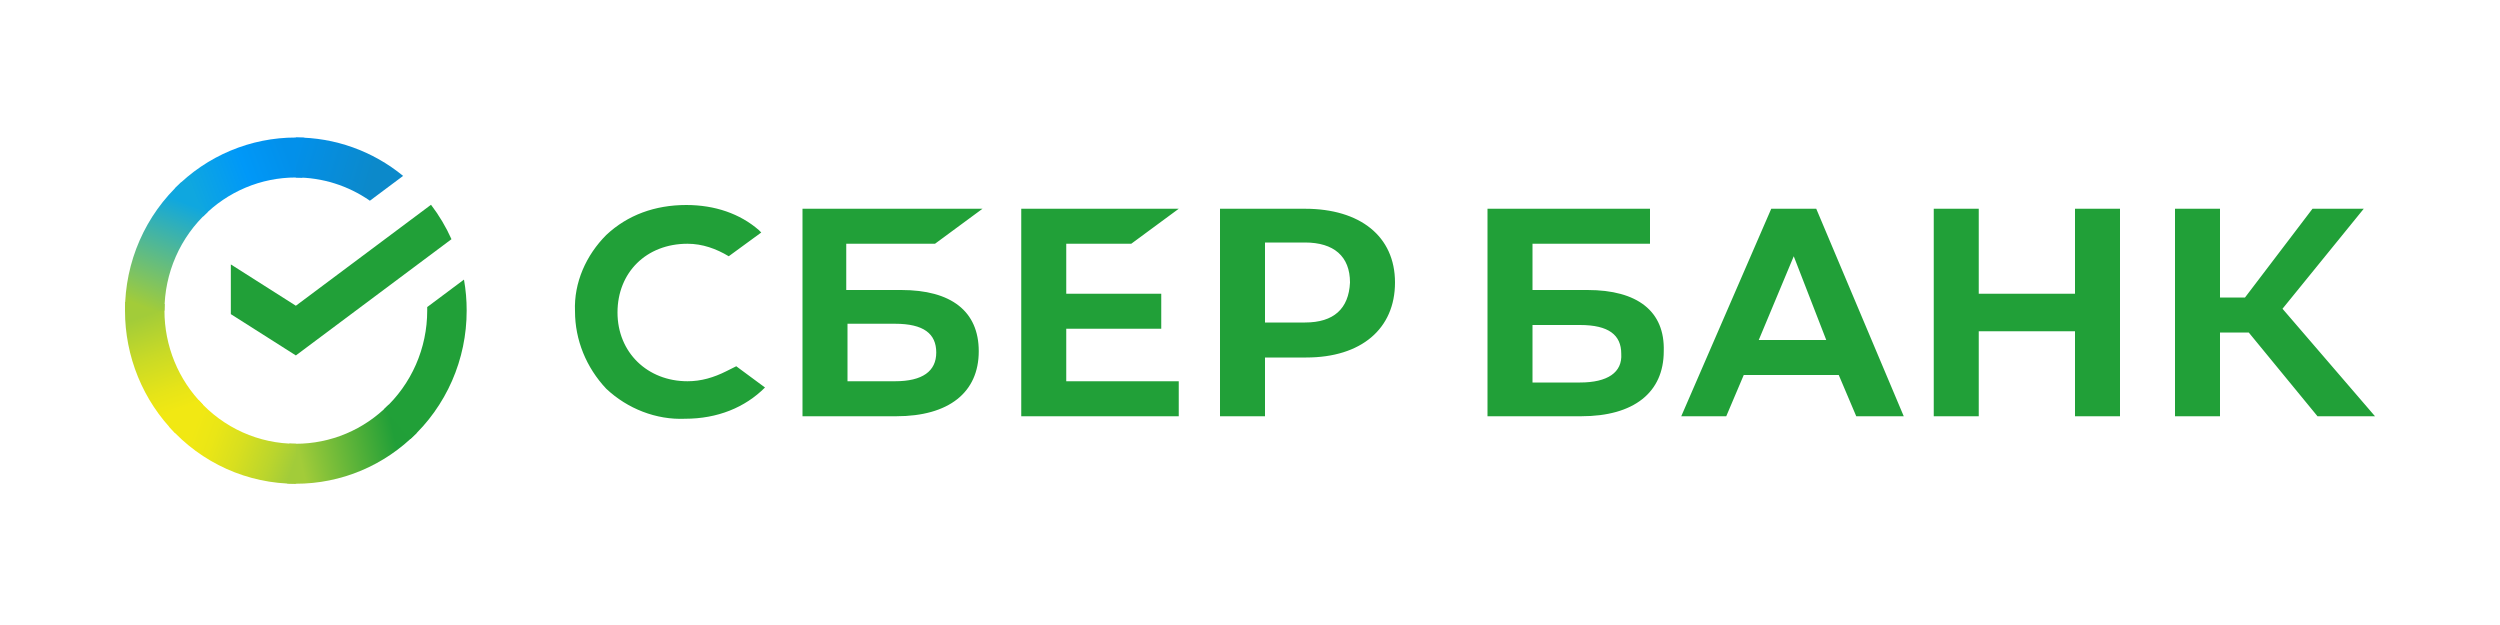
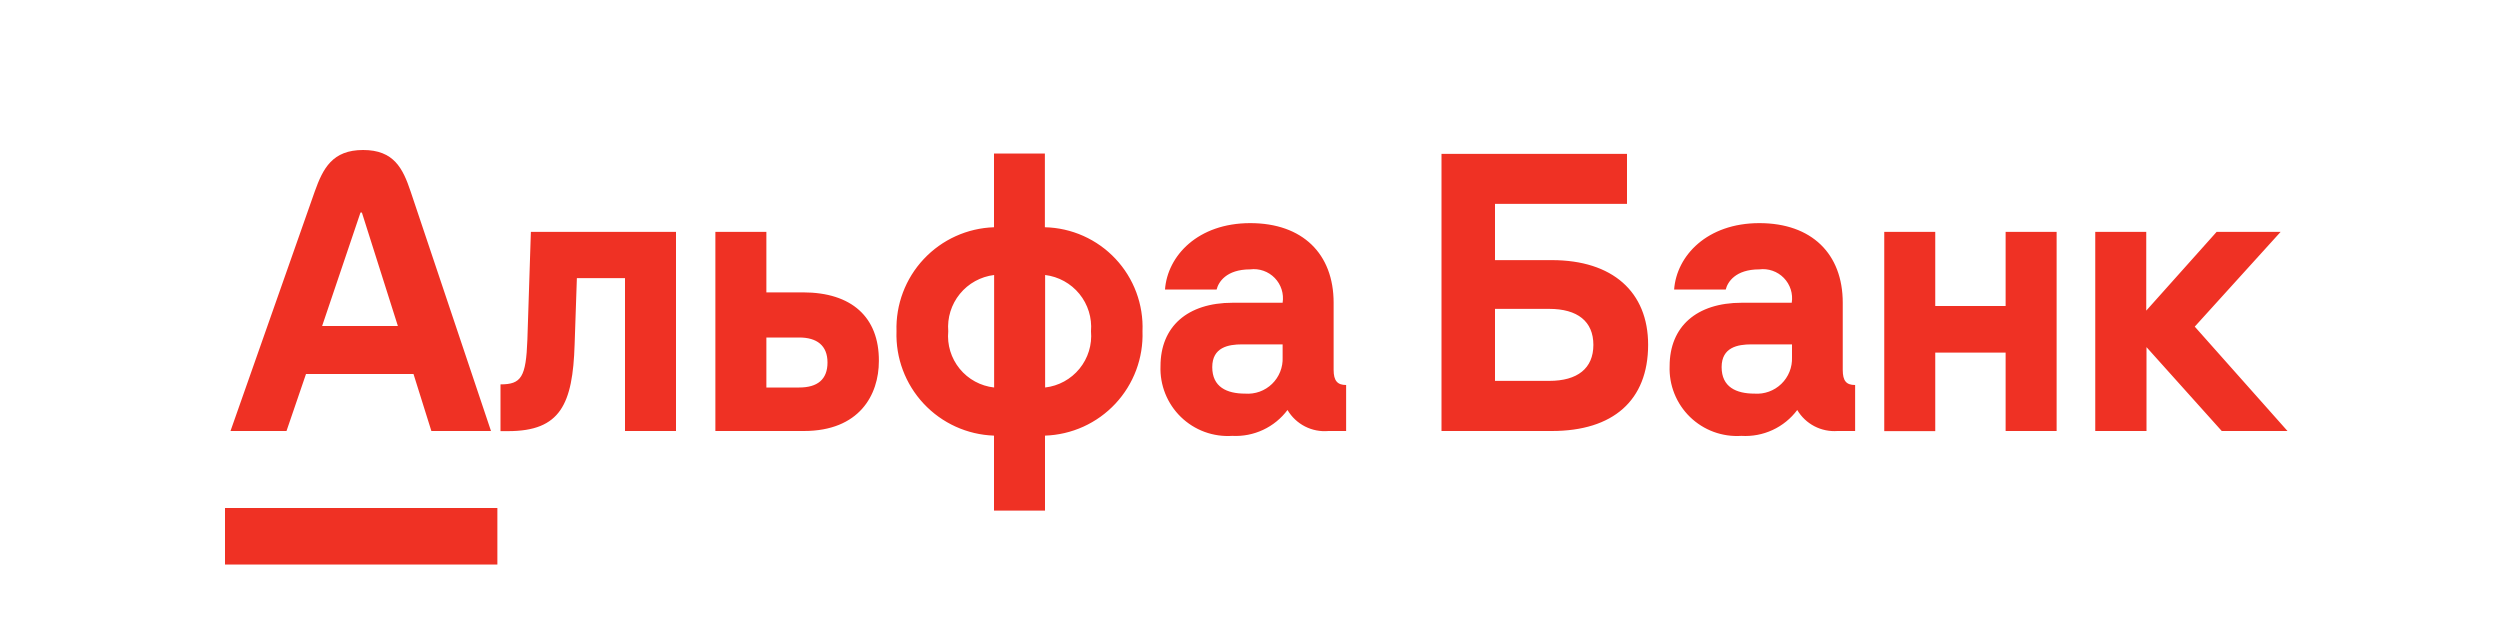
<svg xmlns="http://www.w3.org/2000/svg" width="200" height="50" viewBox="0 0 200 50" fill="none">
-   <path d="M90.5 19.5L94.3 16.7H81.7V33.3H94.3V30.5H85.3V26.3H92.9V23.5H85.3V19.5H90.5ZM74.8 19.5L78.6 16.7H64.2V33.3H71.7C75.9 33.3 78.3 31.4 78.3 28.1C78.3 24.9 76.1 23.2 72.1 23.2H67.7V19.5H74.8ZM71.6 25.9C73.9 25.9 74.9 26.7 74.9 28.2C74.9 29.7 73.8 30.5 71.6 30.5H67.8V25.9H71.6ZM104.4 16.7H97.6V33.3H101.2V28.6H104.5C108.9 28.6 111.6 26.3 111.6 22.6C111.6 18.9 108.8 16.7 104.4 16.7ZM104.4 25.8H101.2V19.4H104.4C106.7 19.4 108 20.5 108 22.6C107.9 24.7 106.7 25.8 104.4 25.8ZM58.1 29.7C57.1 30.2 56.1 30.5 55 30.5C51.8 30.5 49.4 28.2 49.4 25C49.4 21.8 51.7 19.5 55 19.5C56.2 19.5 57.3 19.9 58.3 20.5L60.9 18.6L60.7 18.4C59.2 17.1 57.2 16.4 54.9 16.4C52.4 16.4 50.2 17.2 48.5 18.8C46.9 20.4 45.9 22.6 46 24.9C46 27.2 46.9 29.4 48.5 31.1C50.2 32.7 52.5 33.6 54.8 33.5C57.4 33.5 59.6 32.6 61.2 31L58.9 29.3L58.1 29.7ZM166 23.5H158.3V16.7H154.7V33.3H158.3V26.5H166V33.3H169.6V16.7H166V23.5ZM141.7 16.7L134.5 33.3H138.1L139.5 30H147.1L148.5 33.3H152.3L145.3 16.7H141.7ZM140.7 27.2L143.5 20.5L146.1 27.2H140.7ZM182.6 24.7L189.1 16.7H185L179.6 23.8H177.6V16.7H174V33.3H177.6V26.6H179.9L185.4 33.3H190L182.6 24.7ZM127 23.2H122.6V19.5H132V16.7H119V33.3H126.5C130.7 33.3 133.1 31.4 133.1 28.1C133.2 24.9 131 23.2 127 23.2ZM126.4 30.6H122.6V26H126.4C128.7 26 129.7 26.8 129.7 28.3C129.8 29.8 128.6 30.6 126.4 30.6Z" fill="#21A038" />
-   <path d="M34.481 16.381C35.13 17.232 35.68 18.156 36.118 19.135L23.669 28.435L18.467 25.13V21.153L23.669 24.459L34.481 16.381Z" fill="#21A038" />
-   <path d="M13.157 24.849C13.157 24.67 13.162 24.493 13.17 24.317L10.017 24.16C10.006 24.389 10 24.619 10 24.852C9.999 26.67 10.352 28.471 11.039 30.151C11.725 31.83 12.733 33.356 14.003 34.641L16.239 32.375C15.262 31.388 14.486 30.215 13.957 28.924C13.428 27.632 13.156 26.247 13.157 24.849Z" fill="url(#paint0_linear_1091_975)" />
-   <path d="M23.667 14.2C23.843 14.2 24.018 14.206 24.192 14.215L24.349 11.018C24.123 11.007 23.896 11.002 23.667 11.002C21.872 11 20.094 11.357 18.436 12.053C16.777 12.749 15.271 13.77 14.003 15.058L16.239 17.324C17.213 16.333 18.371 15.547 19.645 15.011C20.92 14.474 22.287 14.199 23.667 14.2Z" fill="url(#paint1_linear_1091_975)" />
-   <path d="M23.667 35.501C23.491 35.501 23.316 35.501 23.141 35.486L22.983 38.682C23.21 38.694 23.438 38.699 23.667 38.699C25.461 38.701 27.238 38.344 28.896 37.648C30.553 36.951 32.059 35.93 33.326 34.642L31.093 32.377C30.119 33.368 28.962 34.154 27.688 34.69C26.413 35.226 25.047 35.501 23.667 35.501Z" fill="url(#paint2_linear_1091_975)" />
-   <path d="M29.591 16.058L32.249 14.072C29.82 12.079 26.788 10.995 23.663 11V14.199C25.779 14.196 27.846 14.844 29.591 16.058Z" fill="url(#paint3_linear_1091_975)" />
-   <path d="M37.333 24.849C37.335 24.017 37.263 23.186 37.118 22.367L34.177 24.564C34.177 24.659 34.177 24.753 34.177 24.849C34.178 26.337 33.87 27.809 33.273 29.169C32.677 30.529 31.805 31.747 30.715 32.743L32.837 35.12C34.254 33.822 35.387 32.238 36.162 30.469C36.937 28.699 37.336 26.785 37.333 24.849Z" fill="#21A038" />
-   <path d="M23.667 35.501C22.199 35.501 20.747 35.189 19.404 34.585C18.062 33.98 16.861 33.097 15.877 31.992L13.533 34.141C14.813 35.578 16.376 36.727 18.122 37.512C19.868 38.297 21.757 38.702 23.667 38.7V35.501Z" fill="url(#paint4_linear_1091_975)" />
-   <path d="M16.619 16.956L14.499 14.58C13.081 15.877 11.947 17.461 11.172 19.231C10.397 21 9.998 22.915 10 24.851H13.157C13.157 23.362 13.464 21.891 14.061 20.531C14.657 19.171 15.529 17.953 16.619 16.956Z" fill="url(#paint5_linear_1091_975)" />
-   <defs>
-     <linearGradient id="paint0_linear_1091_975" x1="14.642" y1="34.241" x2="11.109" y2="24.165" gradientUnits="userSpaceOnUse">
-       <stop offset="0.14" stop-color="#F1E813" />
-       <stop offset="0.3" stop-color="#E6E418" />
-       <stop offset="0.58" stop-color="#C9DA26" />
-       <stop offset="0.89" stop-color="#A2CC39" />
-     </linearGradient>
-     <linearGradient id="paint1_linear_1091_975" x1="14.904" y1="15.623" x2="23.819" y2="12.271" gradientUnits="userSpaceOnUse">
-       <stop offset="0.06" stop-color="#0FA7DF" />
-       <stop offset="0.54" stop-color="#0098F8" />
-       <stop offset="0.92" stop-color="#0290EA" />
-     </linearGradient>
-     <linearGradient id="paint2_linear_1091_975" x1="22.775" y1="36.769" x2="32.835" y2="34.526" gradientUnits="userSpaceOnUse">
-       <stop offset="0.12" stop-color="#A2CC39" />
-       <stop offset="0.28" stop-color="#86C239" />
-       <stop offset="0.87" stop-color="#219F38" />
-     </linearGradient>
-     <linearGradient id="paint3_linear_1091_975" x1="23.006" y1="12.071" x2="31.616" y2="14.693" gradientUnits="userSpaceOnUse">
-       <stop offset="0.06" stop-color="#0290EA" />
-       <stop offset="0.79" stop-color="#0C89CA" />
-     </linearGradient>
-     <linearGradient id="paint4_linear_1091_975" x1="14.325" y1="33.752" x2="23.705" y2="37.211" gradientUnits="userSpaceOnUse">
-       <stop offset="0.13" stop-color="#F1E813" />
-       <stop offset="0.3" stop-color="#EAE616" />
-       <stop offset="0.53" stop-color="#D8DF1F" />
-       <stop offset="0.8" stop-color="#BAD52D" />
-       <stop offset="0.98" stop-color="#A2CC39" />
-     </linearGradient>
-     <linearGradient id="paint5_linear_1091_975" x1="11.176" y1="25.238" x2="15.017" y2="15.378" gradientUnits="userSpaceOnUse">
-       <stop offset="0.07" stop-color="#A2CC39" />
-       <stop offset="0.26" stop-color="#81C45E" />
-       <stop offset="0.92" stop-color="#0FA7DF" />
-     </linearGradient>
-   </defs>
+   <path d="M18 40.64H39.79V45.16H18V40.64ZM175.58 26.13L182.45 18.55H177.33L171.7 24.85V18.55H167.62V34.48H171.72V27.77L177.74 34.48H183L175.58 26.13ZM42.19 27.18C42.08 30.18 41.7 30.75 40.04 30.75V34.49H40.66C44.83 34.49 45.82 32.34 45.97 27.55L46.15 22.25H50V34.48H54.08V18.55H42.47L42.19 27.18ZM24.48 29.92H33.08L34.51 34.48H39.28L32.85 15.32C32.23 13.47 31.51 12 29.05 12C26.59 12 25.84 13.47 25.18 15.32L18.44 34.48H22.92L24.48 29.92ZM28.84 17H28.95L31.83 26.08H25.77L28.84 17ZM124.15 20.81H119.6V16.31H130.16V12.31H115.32V34.48H124.15C129.04 34.48 131.85 32.04 131.85 27.58C131.85 23.35 129 20.81 124.15 20.81ZM123.94 30.47H119.6V24.71H123.94C126.2 24.71 127.47 25.71 127.47 27.59C127.47 29.47 126.2 30.47 123.94 30.47ZM83.59 18.18V12.28H79.52V18.18C77.383 18.25 75.361 19.166 73.899 20.726C72.436 22.286 71.653 24.363 71.72 26.5C71.647 28.642 72.428 30.724 73.891 32.29C75.353 33.856 77.378 34.777 79.52 34.85V40.85H83.6V34.85C84.661 34.815 85.704 34.571 86.671 34.133C87.637 33.694 88.508 33.069 89.232 32.293C89.957 31.517 90.521 30.607 90.893 29.613C91.265 28.618 91.437 27.561 91.4 26.5C91.443 25.439 91.274 24.379 90.903 23.384C90.532 22.389 89.966 21.477 89.239 20.703C88.512 19.928 87.638 19.306 86.668 18.873C85.698 18.44 84.652 18.204 83.59 18.18ZM79.53 31C78.45 30.881 77.46 30.343 76.774 29.501C76.087 28.66 75.759 27.582 75.86 26.5C75.772 25.421 76.105 24.35 76.789 23.511C77.473 22.672 78.456 22.131 79.53 22V31ZM83.61 31V22C84.684 22.131 85.667 22.672 86.351 23.511C87.035 24.35 87.368 25.421 87.28 26.5C87.376 27.581 87.046 28.656 86.36 29.496C85.674 30.337 84.688 30.877 83.61 31ZM106.69 29.59V24.22C106.69 20.3 104.2 17.85 100.02 17.85C95.84 17.85 93.4 20.45 93.2 23.16H97.33C97.47 22.58 98.09 21.55 100.01 21.55C100.369 21.504 100.733 21.542 101.074 21.661C101.416 21.78 101.725 21.976 101.977 22.235C102.229 22.494 102.418 22.809 102.528 23.153C102.638 23.497 102.666 23.863 102.61 24.22H98.61C94.99 24.22 92.84 26.13 92.84 29.29C92.812 30.044 92.942 30.796 93.223 31.496C93.504 32.197 93.928 32.83 94.469 33.356C95.01 33.882 95.656 34.289 96.364 34.55C97.072 34.81 97.827 34.919 98.58 34.87C99.43 34.915 100.278 34.749 101.049 34.388C101.82 34.027 102.49 33.482 103 32.8C103.332 33.361 103.816 33.817 104.397 34.115C104.977 34.412 105.63 34.539 106.28 34.48H107.69V30.8C107 30.8 106.69 30.47 106.69 29.59ZM102.61 28.59C102.627 28.984 102.56 29.377 102.413 29.743C102.267 30.109 102.045 30.44 101.762 30.714C101.478 30.988 101.14 31.199 100.769 31.333C100.398 31.466 100.003 31.52 99.61 31.49C98.14 31.49 96.98 30.96 96.98 29.37C96.98 27.78 98.27 27.55 99.36 27.55H102.61V28.59ZM64.24 23.39H61.31V18.55H57.23V34.48H64.31C68.74 34.48 70.31 31.6 70.31 28.88C70.33 25.37 68.13 23.39 64.24 23.39ZM63.94 31H61.31V27H63.94C65.35 27 66.2 27.64 66.2 29C66.2 30.36 65.39 31 63.94 31ZM147.42 29.59V24.22C147.42 20.3 144.93 17.85 140.75 17.85C136.57 17.85 134.13 20.45 133.93 23.16H138.06C138.2 22.58 138.82 21.55 140.74 21.55C141.099 21.504 141.463 21.542 141.804 21.661C142.146 21.78 142.455 21.976 142.707 22.235C142.959 22.494 143.148 22.809 143.258 23.153C143.368 23.497 143.396 23.863 143.34 24.22H139.34C135.72 24.22 133.57 26.13 133.57 29.29C133.542 30.044 133.672 30.796 133.953 31.496C134.233 32.197 134.658 32.83 135.199 33.356C135.74 33.882 136.386 34.289 137.094 34.55C137.802 34.81 138.557 34.919 139.31 34.87C140.168 34.923 141.026 34.762 141.807 34.4C142.587 34.039 143.265 33.489 143.78 32.8C144.107 33.352 144.582 33.801 145.151 34.098C145.72 34.395 146.36 34.527 147 34.48H148.41V30.8C147.7 30.8 147.42 30.47 147.42 29.59ZM143.36 28.59C143.375 28.983 143.307 29.376 143.16 29.741C143.013 30.107 142.791 30.437 142.508 30.71C142.225 30.984 141.887 31.195 141.517 31.329C141.147 31.464 140.753 31.518 140.36 31.49C138.89 31.49 137.73 30.96 137.73 29.37C137.73 27.78 139.02 27.55 140.11 27.55H143.36V28.59ZM160.45 24.48H154.82V18.55H150.74V34.49H154.82V28.21H160.45V34.48H164.53V18.55H160.45V24.48Z" fill="#EF3124" />
</svg>
